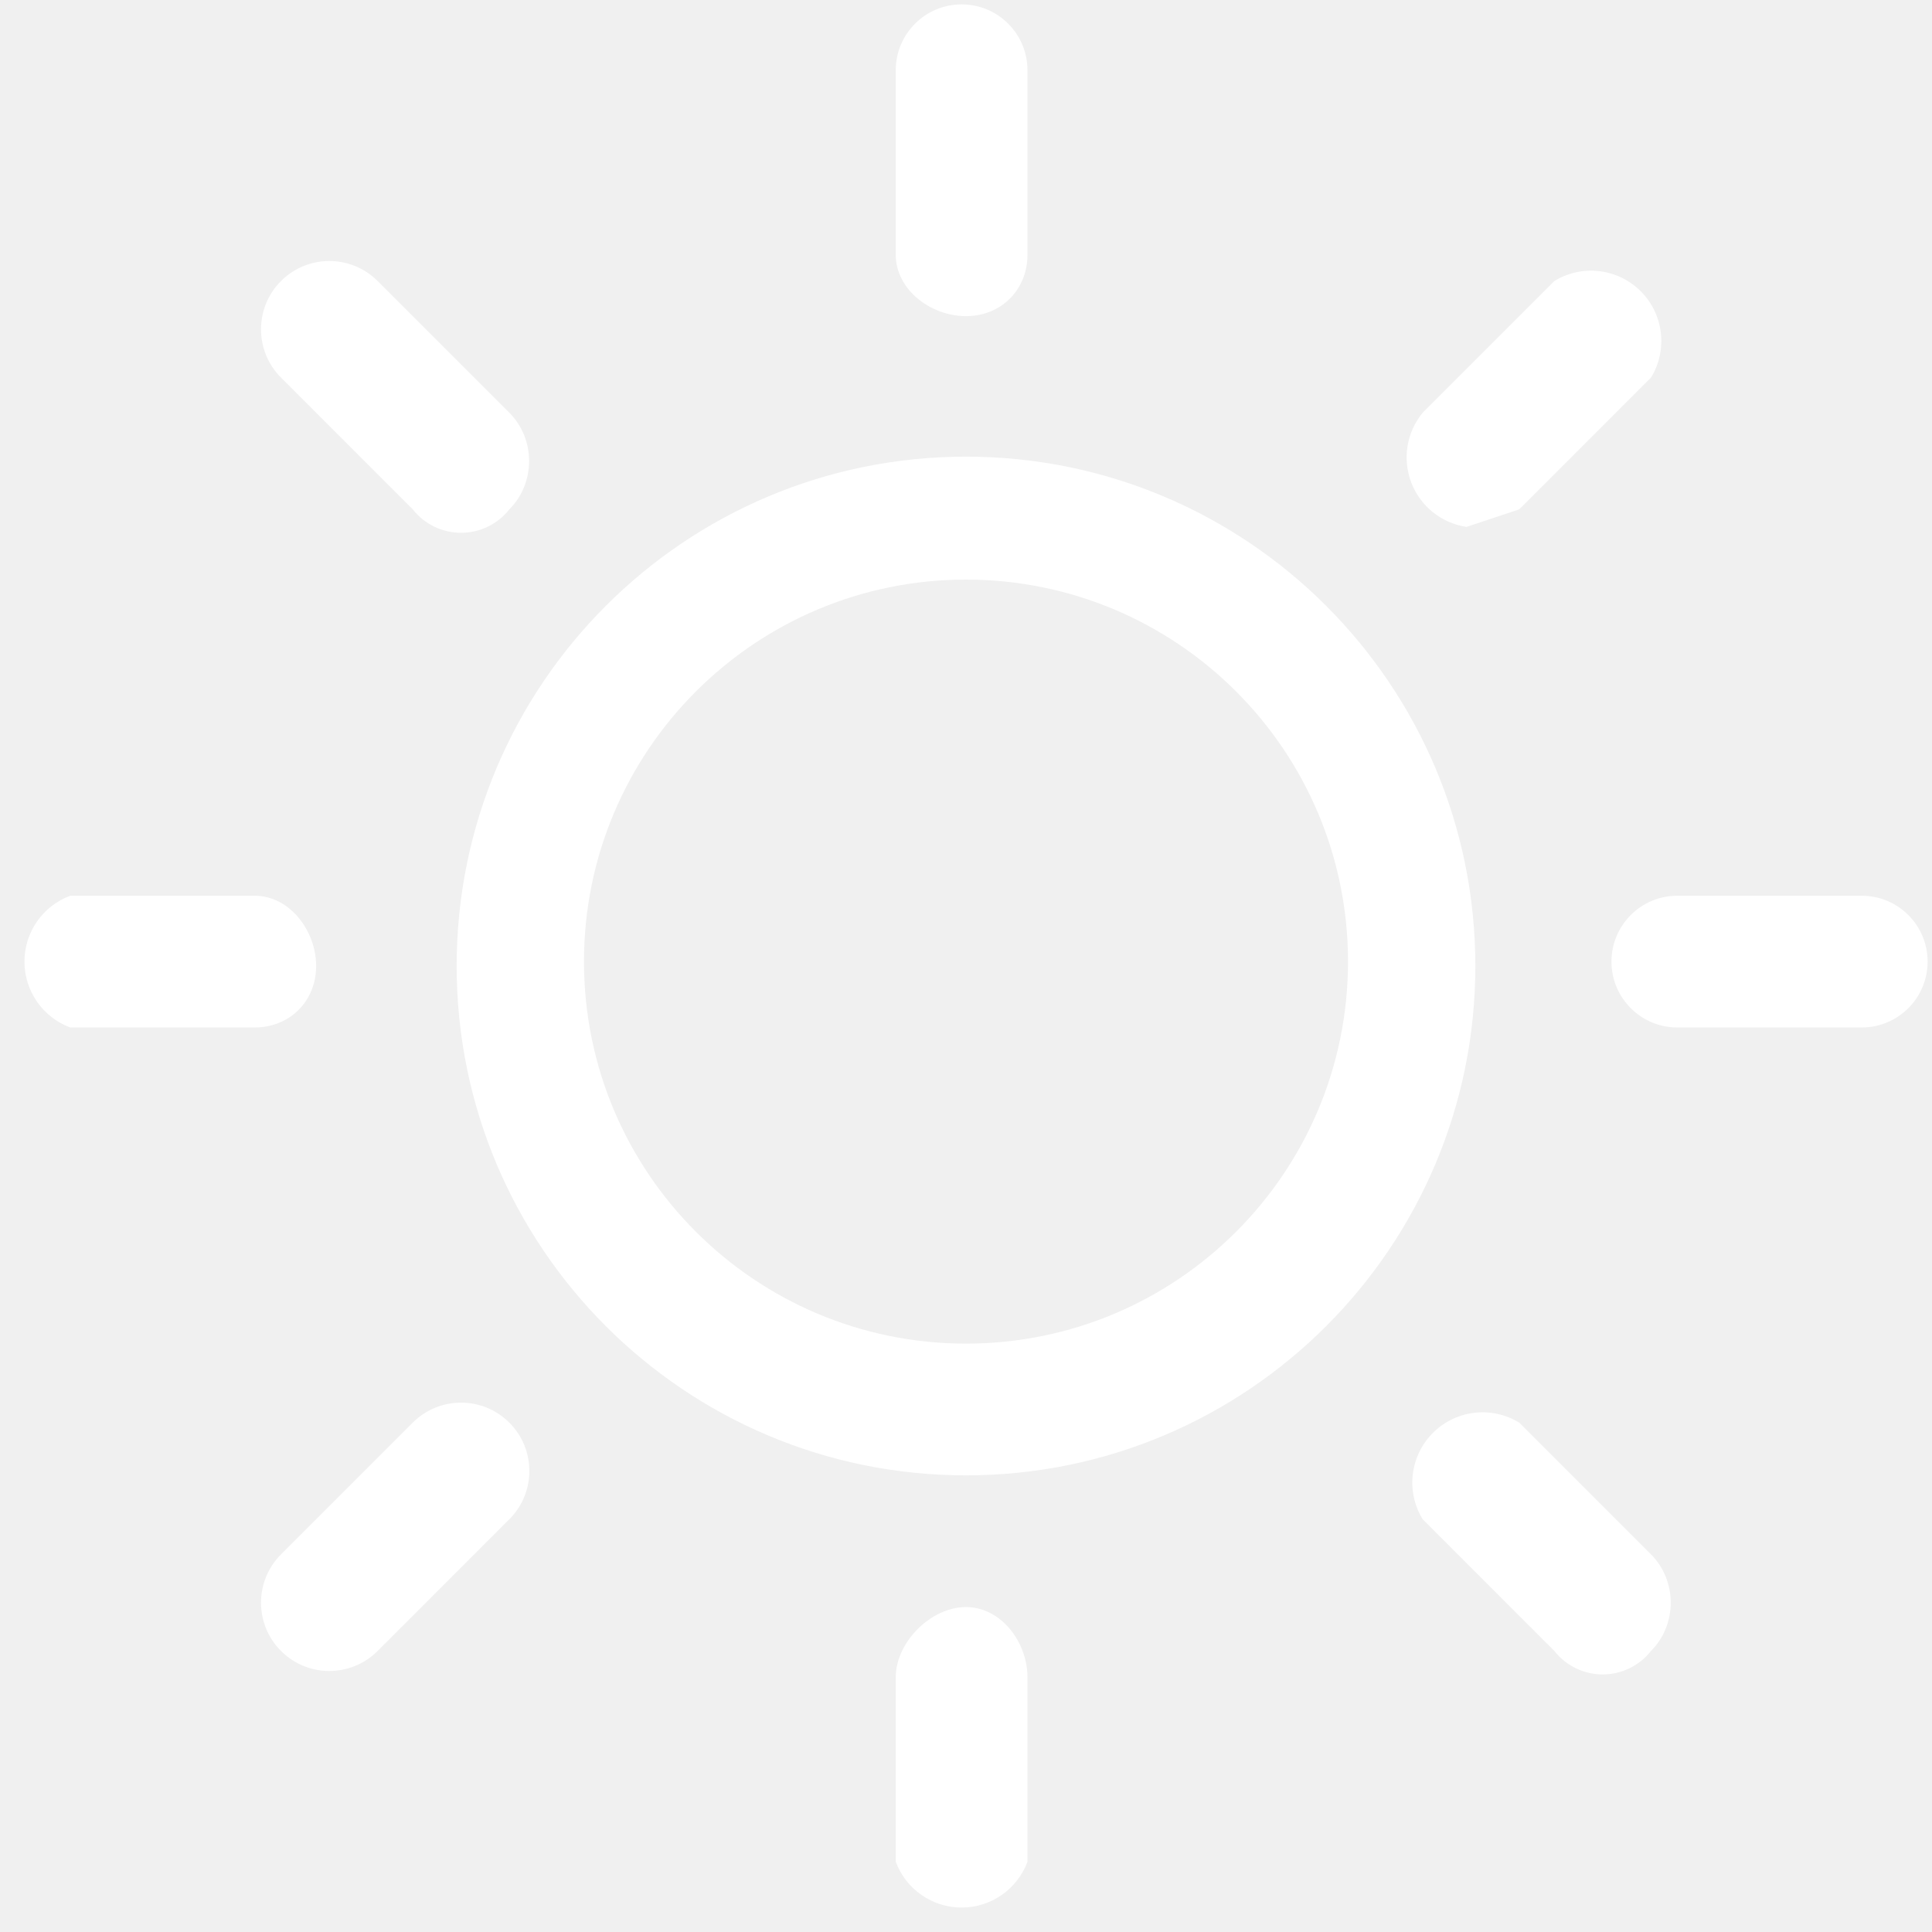
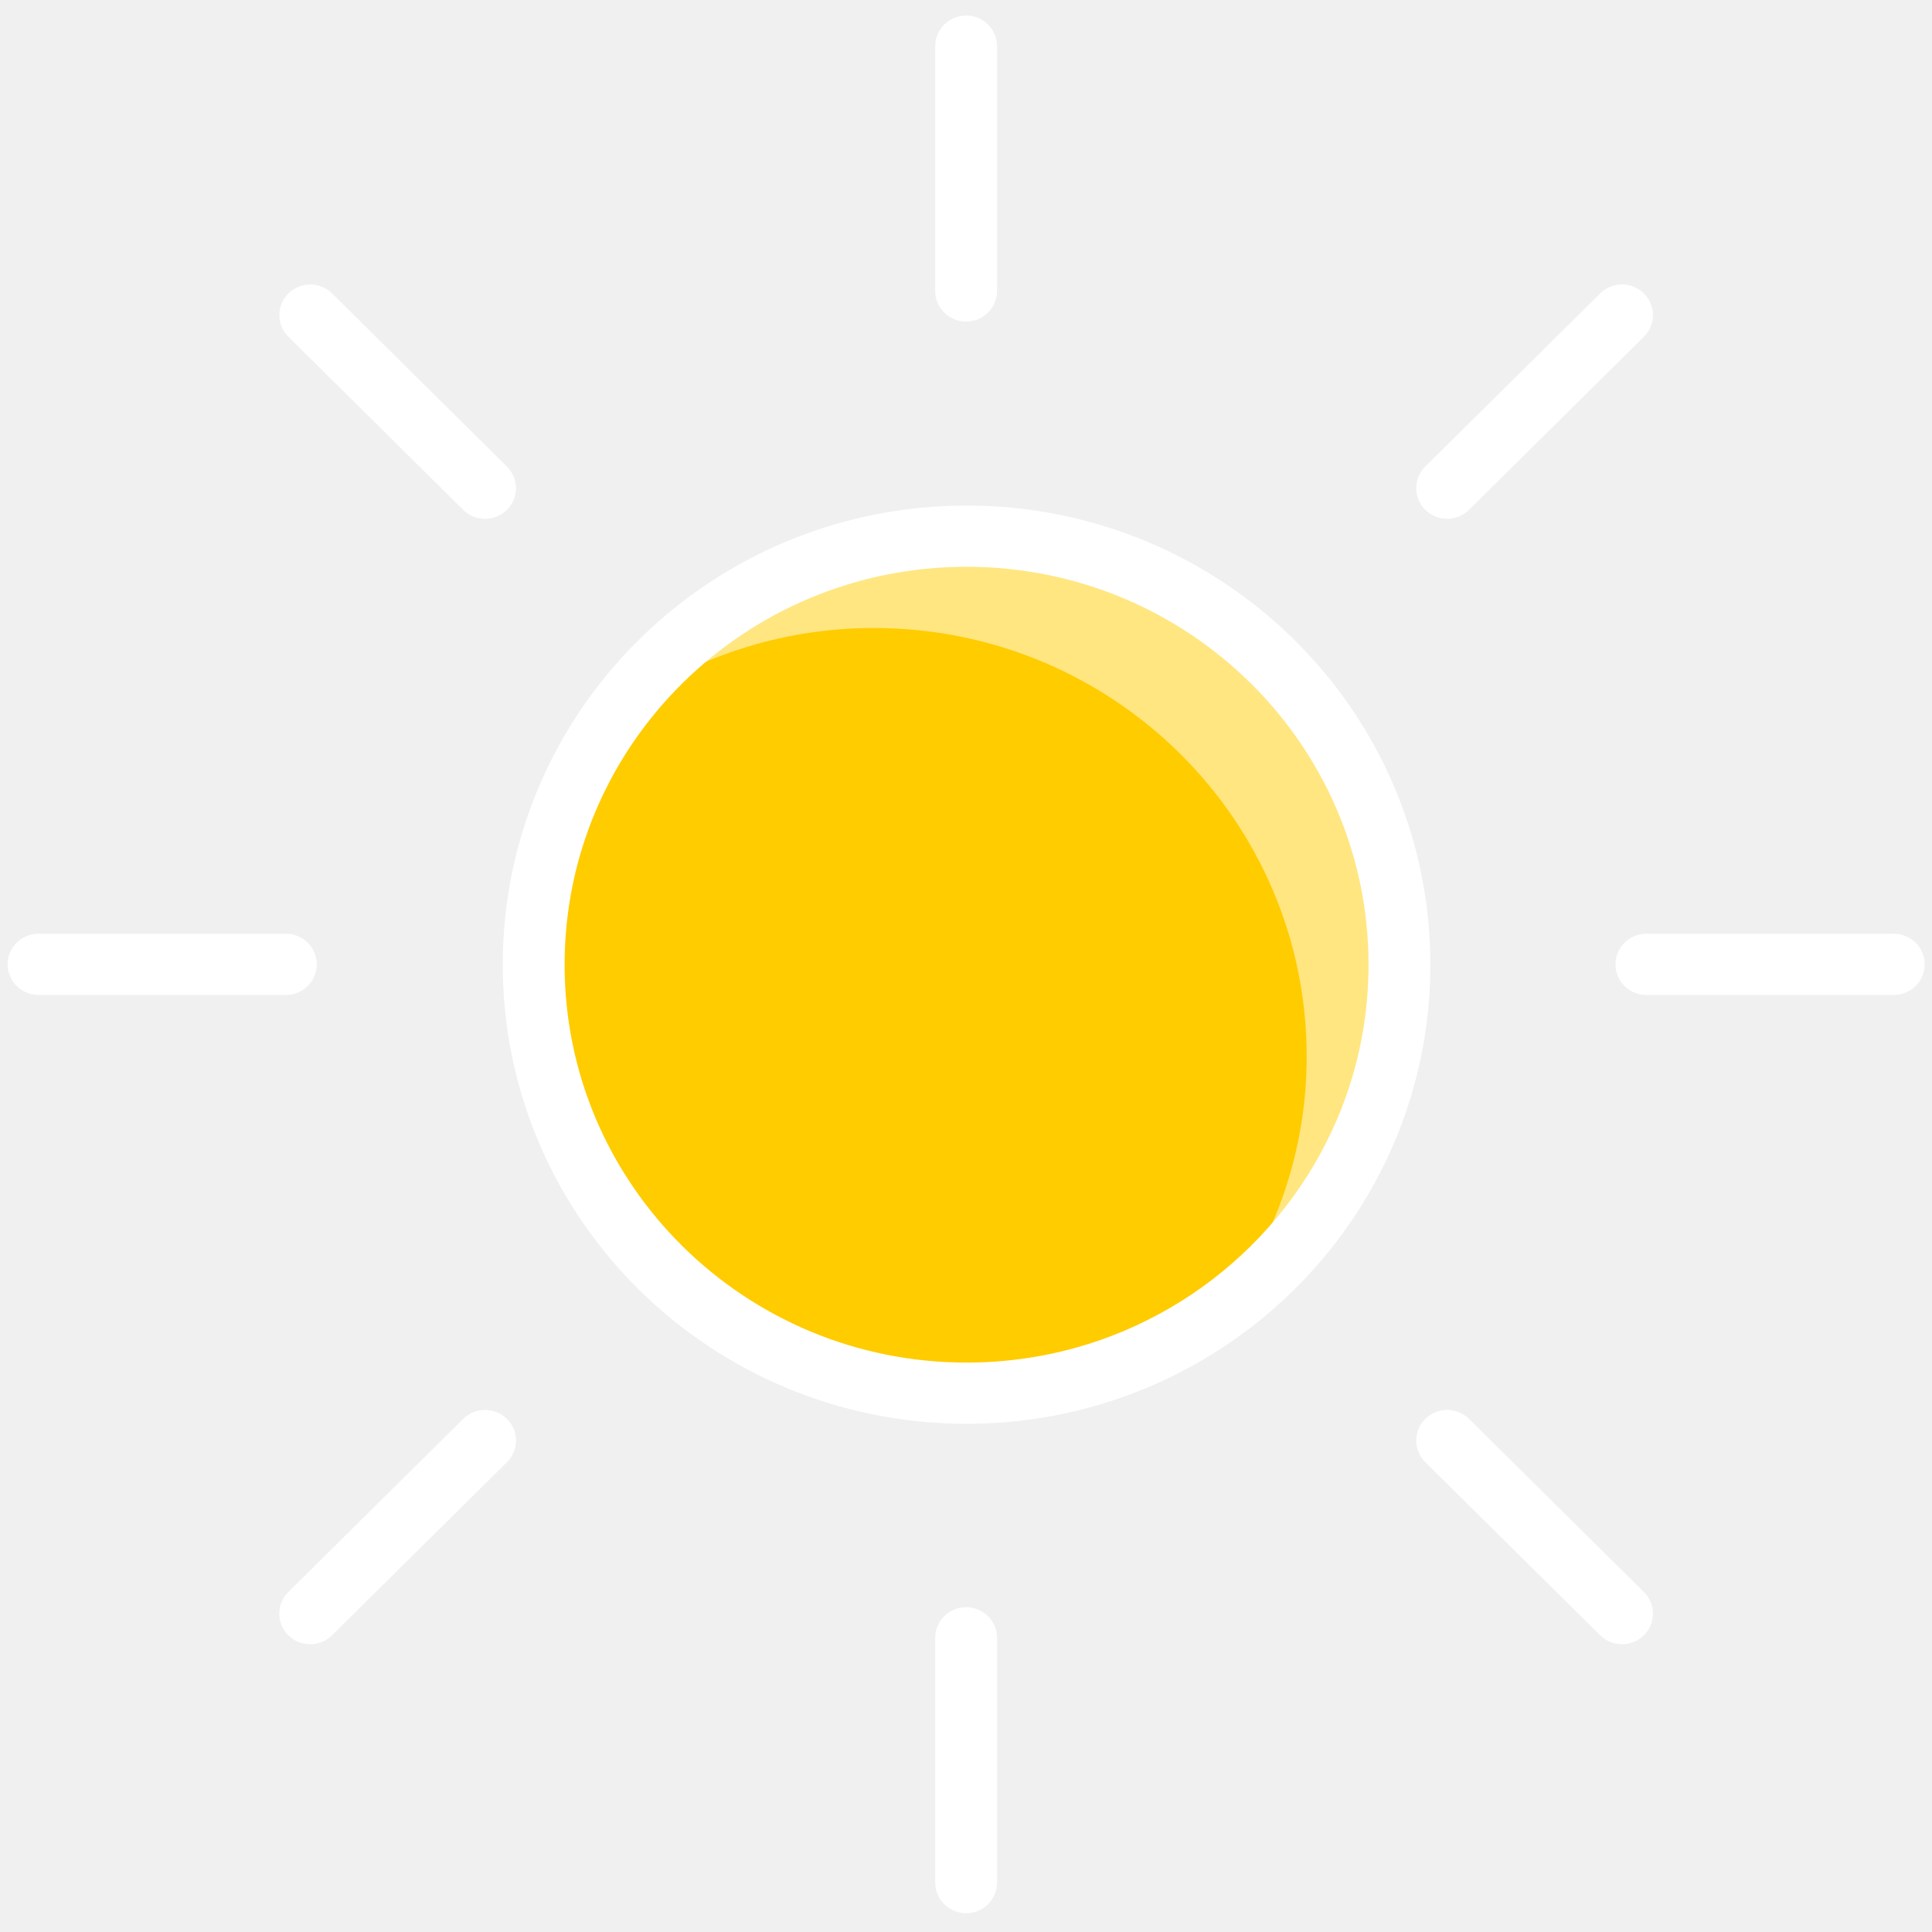
- <svg xmlns="http://www.w3.org/2000/svg" version="1" viewBox="0 0 220 220">
-   <g fill="#fff">
-     <path d="M110 183c-4 0-8 4-8 8v21a8 8 0 0 0 15 0v-21c0-4-3-8-7-8zM110 36c4 0 7-3 7-7V8a7 7 0 1 0-15 0v21c0 4 4 7 8 7zM47 162l-15 15a7 7 0 1 0 11 11l15-15a7 7 0 1 0-11-11zM167 60l6-2 15-15a8 8 0 0 0-11-11l-15 15a8 8 0 0 0 5 13zM36 110c0-4-3-8-7-8H8a8 8 0 0 0 0 15h21c4 0 7-3 7-7zM212 102h-21a7 7 0 1 0 0 15h21a7 7 0 1 0 0-15zM47 58a7 7 0 0 0 11 0c3-3 3-8 0-11L43 32a7 7 0 1 0-11 11l15 15zM173 162a8 8 0 0 0-11 11l15 15a7 7 0 0 0 11 0c3-3 3-8 0-11l-15-15zM110 52a58 58 0 1 0 0 116 58 58 0 0 0 0-116zm0 101a43 43 0 1 1 0-87 43 43 0 0 1 0 87z" />
+ <svg xmlns="http://www.w3.org/2000/svg" width="512" height="512" viewBox="0 0 135.467 135.467" version="1.1" id="svg30585">
+   <defs id="defs30579">
+     <clipPath clipPathUnits="userSpaceOnUse" id="clipPath50694">
+       <path d="m 410.739,1847.95 h 25.275 v -25.27 h -25.275 z" id="path50692" />
+     </clipPath>
+   </defs>
+   <g id="layer1">
+     <g id="g50684" transform="matrix(2.168012,0,0,-2.146099,98.12482,67.64135)">
+       <path d="m 0,0 c 0,-7.732 -6.268,-14 -14,-14 -7.732,0 -14,6.268 -14,14 0,7.732 6.268,14 14,14 C -6.268,14 0,7.732 0,0" style="fill:#ffcc00;fill-opacity:1;fill-rule:nonzero;stroke:none" id="path50686" />
+     </g>
+     <g id="g50688" transform="matrix(2.168012,0,0,-2.146099,-847.1582,4003.48)">
+       <g id="g50690" />
+       <g id="g50702">
+         <g clip-path="url(#clipPath50694)" id="g50700" style="opacity:0.5">
+           <g transform="translate(422.0137,1847.95)" id="g50698">
+             <path d="M 0,0 C -4.632,0 -8.727,-2.259 -11.275,-5.725 -8.955,-4.02 -6.1,-3 -3,-3 4.732,-3 11,-9.268 11,-17 11,-20.1 9.98,-22.955 8.275,-25.275 11.741,-22.727 14,-18.632 14,-14 14,-6.268 7.732,0 0,0" style="fill:#ffffff;fill-opacity:1;fill-rule:nonzero;stroke:none" id="path50696" />
+           </g>
+         </g>
+       </g>
+     </g>
+     <g id="g50704" transform="matrix(2.168012,0,0,-2.146099,98.12482,67.64135)">
+       <path d="M 0,0 C 0,-5.147 -2.778,-9.646 -6.916,-12.078 -8.994,-13.299 -11.415,-14 -14,-14 c -7.732,0 -14,6.268 -14,14 0,7.732 6.268,14 14,14 C -6.268,14 0,7.732 0,0 Z" style="fill:none;stroke:#ffffff;stroke-width:2;stroke-linecap:round;stroke-linejoin:round;stroke-miterlimit:10;stroke-dasharray:none;stroke-opacity:1" id="path50706" />
+     </g>
+     <g id="g50708" transform="matrix(2.168012,0,0,-2.146099,67.74295,3.237293)">
+       <path d="M 0,0 V -7.998" style="fill:none;stroke:#ffffff;stroke-width:2;stroke-linecap:round;stroke-linejoin:round;stroke-miterlimit:10;stroke-dasharray:none;stroke-opacity:1" id="path50710" />
+     </g>
+     <g id="g50712" transform="matrix(2.168012,0,0,-2.146099,67.74295,114.8387)">
+       <path d="M 0,0 V -7.997" style="fill:none;stroke:#ffffff;stroke-width:2;stroke-linecap:round;stroke-linejoin:round;stroke-miterlimit:10;stroke-dasharray:none;stroke-opacity:1" id="path50714" />
+     </g>
+     <g id="g50716" transform="matrix(2.168012,0,0,-2.146099,132.7833,67.61833)">
+       <path d="M 0,0 H -7.998" style="fill:none;stroke:#ffffff;stroke-width:2;stroke-linecap:round;stroke-linejoin:round;stroke-miterlimit:10;stroke-dasharray:none;stroke-opacity:1" id="path50718" />
+     </g>
+     <g id="g50720" transform="matrix(2.168012,0,0,-2.146099,20.04234,67.61833)">
+       <path d="M 0,0 H -7.998" style="fill:none;stroke:#ffffff;stroke-width:2;stroke-linecap:round;stroke-linejoin:round;stroke-miterlimit:10;stroke-dasharray:none;stroke-opacity:1" id="path50722" />
+     </g>
+     <g id="g50724" transform="matrix(2.168012,0,0,-2.146099,21.75311,22.09345)">
+       <path d="M 0,0 5.654,-5.656" style="fill:none;stroke:#ffffff;stroke-width:2;stroke-linecap:round;stroke-linejoin:round;stroke-miterlimit:10;stroke-dasharray:none;stroke-opacity:1" id="path50726" />
+     </g>
+     <g id="g50728" transform="matrix(2.168012,0,0,-2.146099,101.4698,101.0065)">
+       <path d="M 0,0 5.656,-5.656" style="fill:none;stroke:#ffffff;stroke-width:2;stroke-linecap:round;stroke-linejoin:round;stroke-miterlimit:10;stroke-dasharray:none;stroke-opacity:1" id="path50730" />
+     </g>
+     <g id="g50732" transform="matrix(2.168012,0,0,-2.146099,113.7328,22.09345)">
+       <path d="M 0,0 -5.656,-5.655" style="fill:#ffffff;stroke:#ffffff;stroke-width:2;stroke-linecap:round;stroke-linejoin:round;stroke-miterlimit:10;stroke-dasharray:none;stroke-opacity:1" id="path50734" />
+     </g>
+     <g id="g50736" transform="matrix(2.168012,0,0,-2.146099,34.01171,101.0065)">
+       <path d="M 0,0 -5.656,-5.656" style="fill:none;stroke:#ffffff;stroke-width:2;stroke-linecap:round;stroke-linejoin:round;stroke-miterlimit:10;stroke-dasharray:none;stroke-opacity:1" id="path50738" />
+     </g>
  </g>
</svg>
